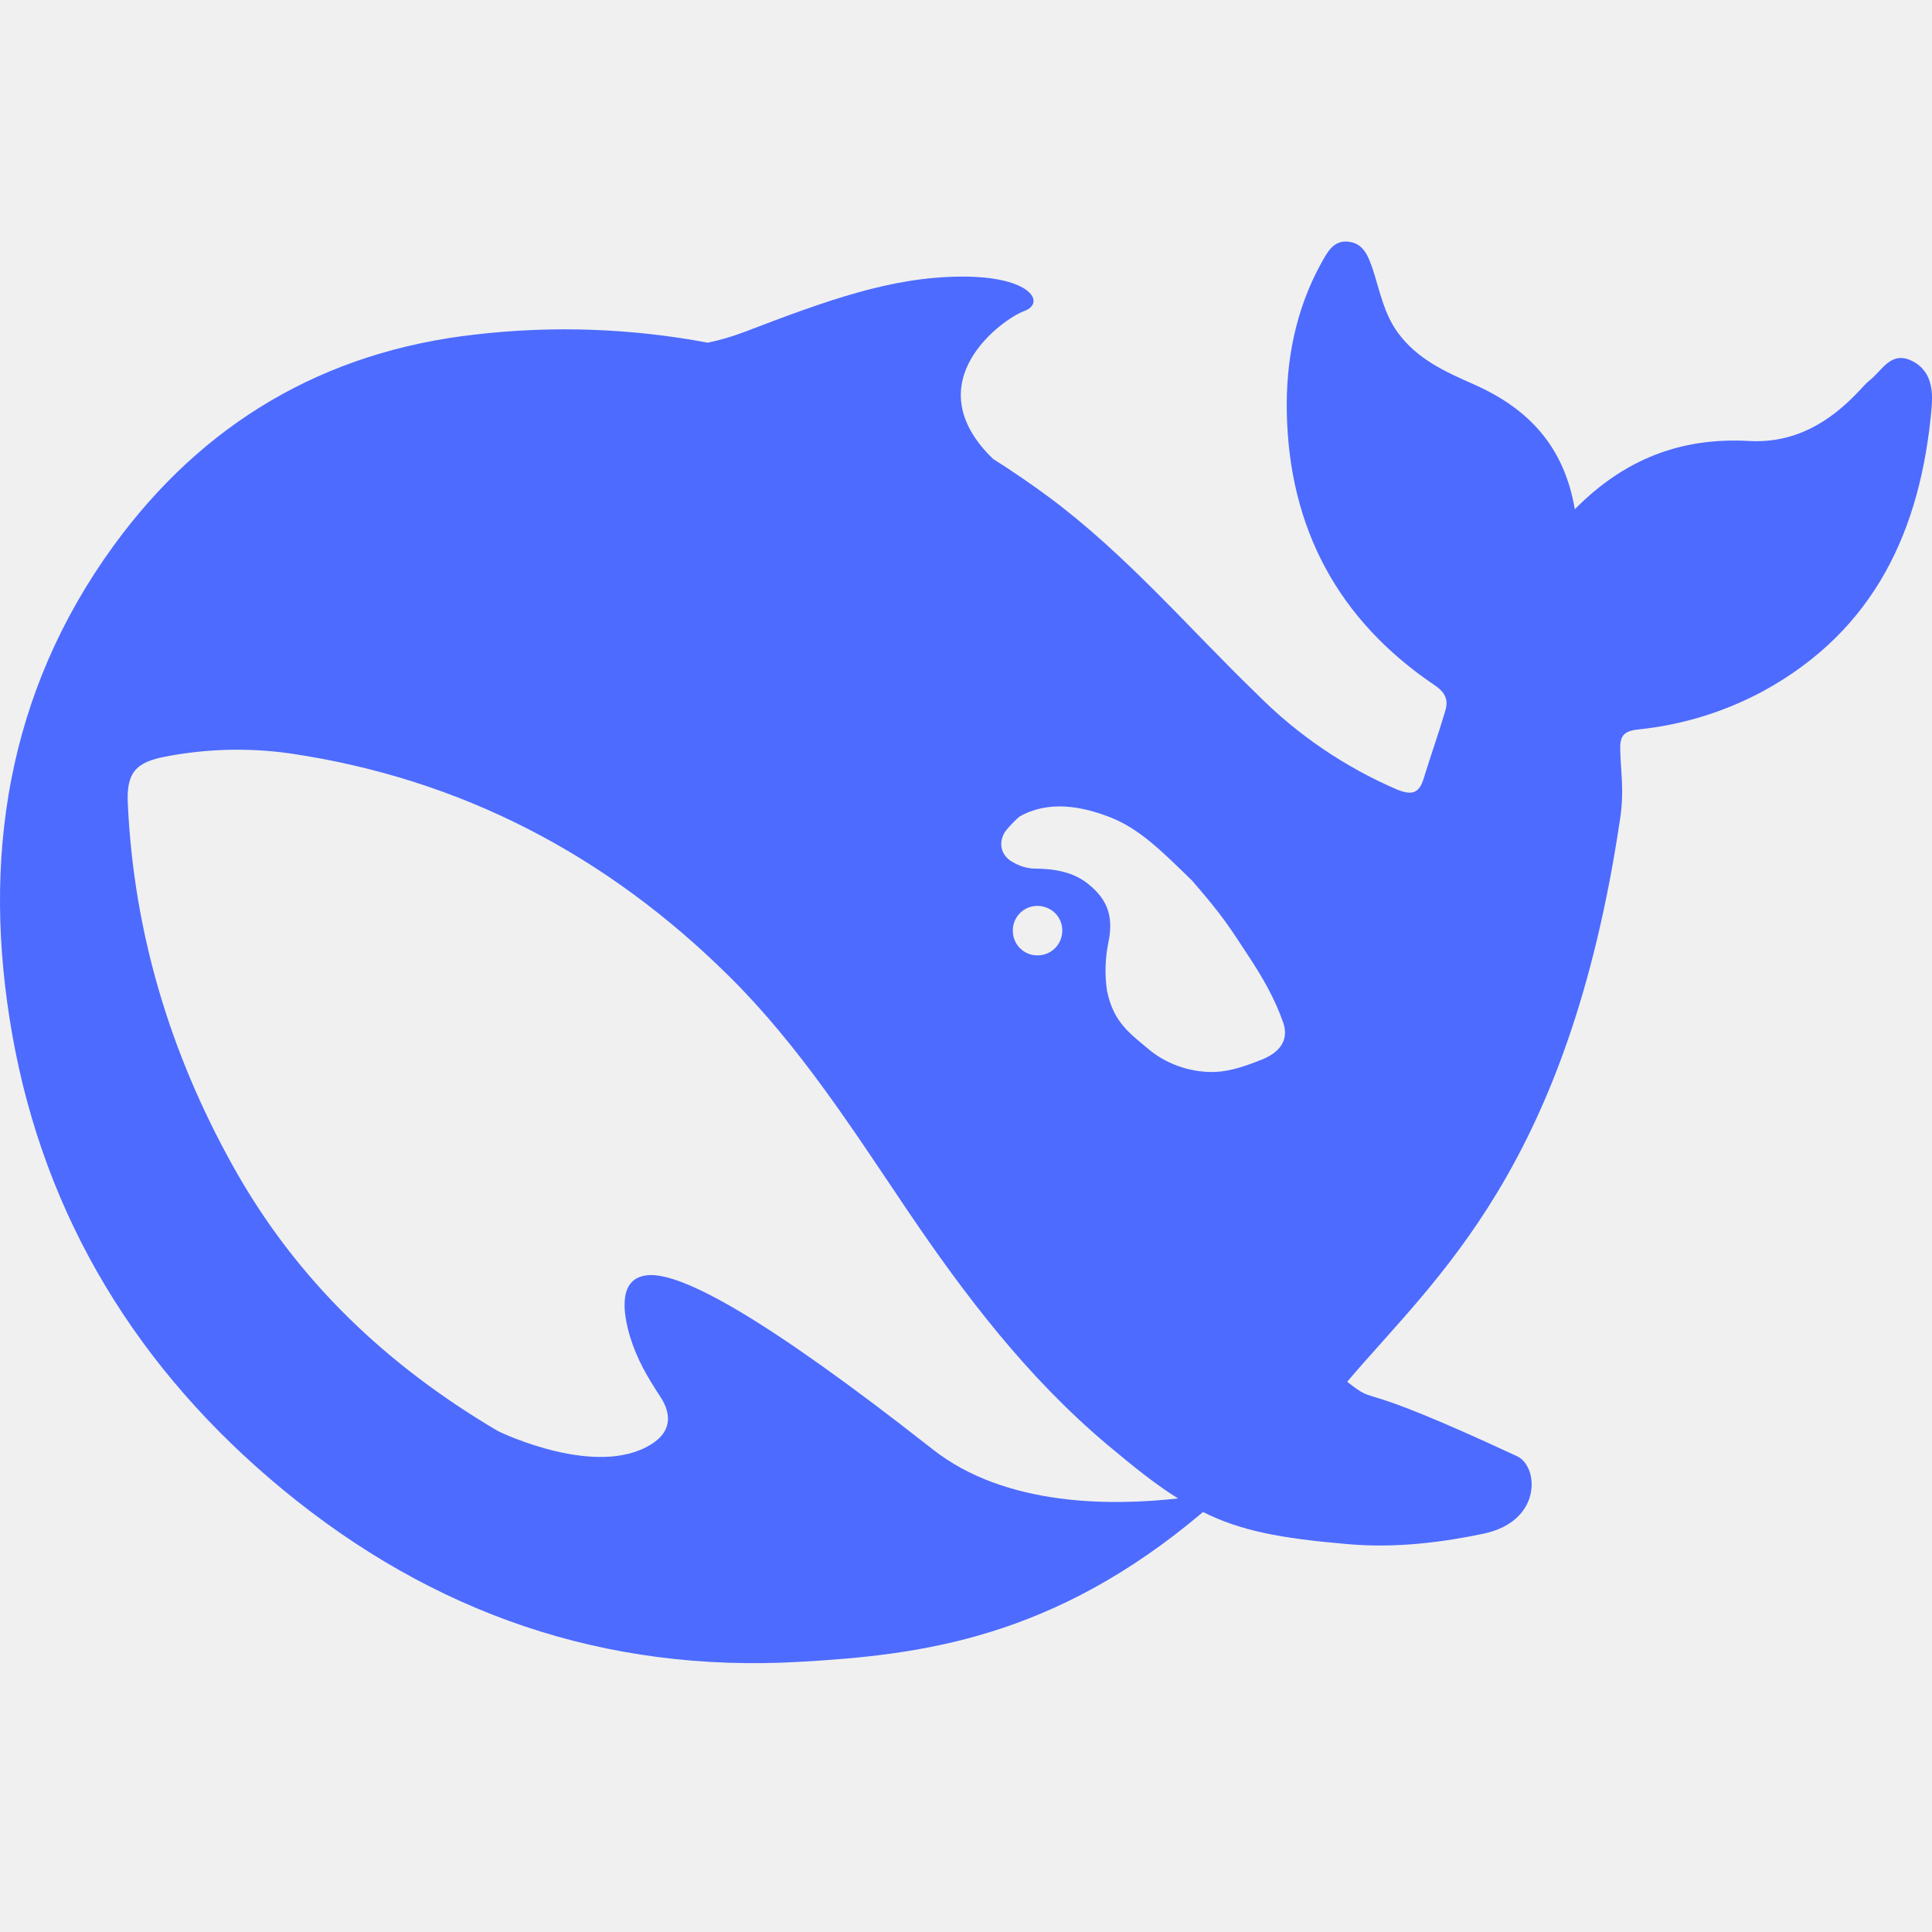
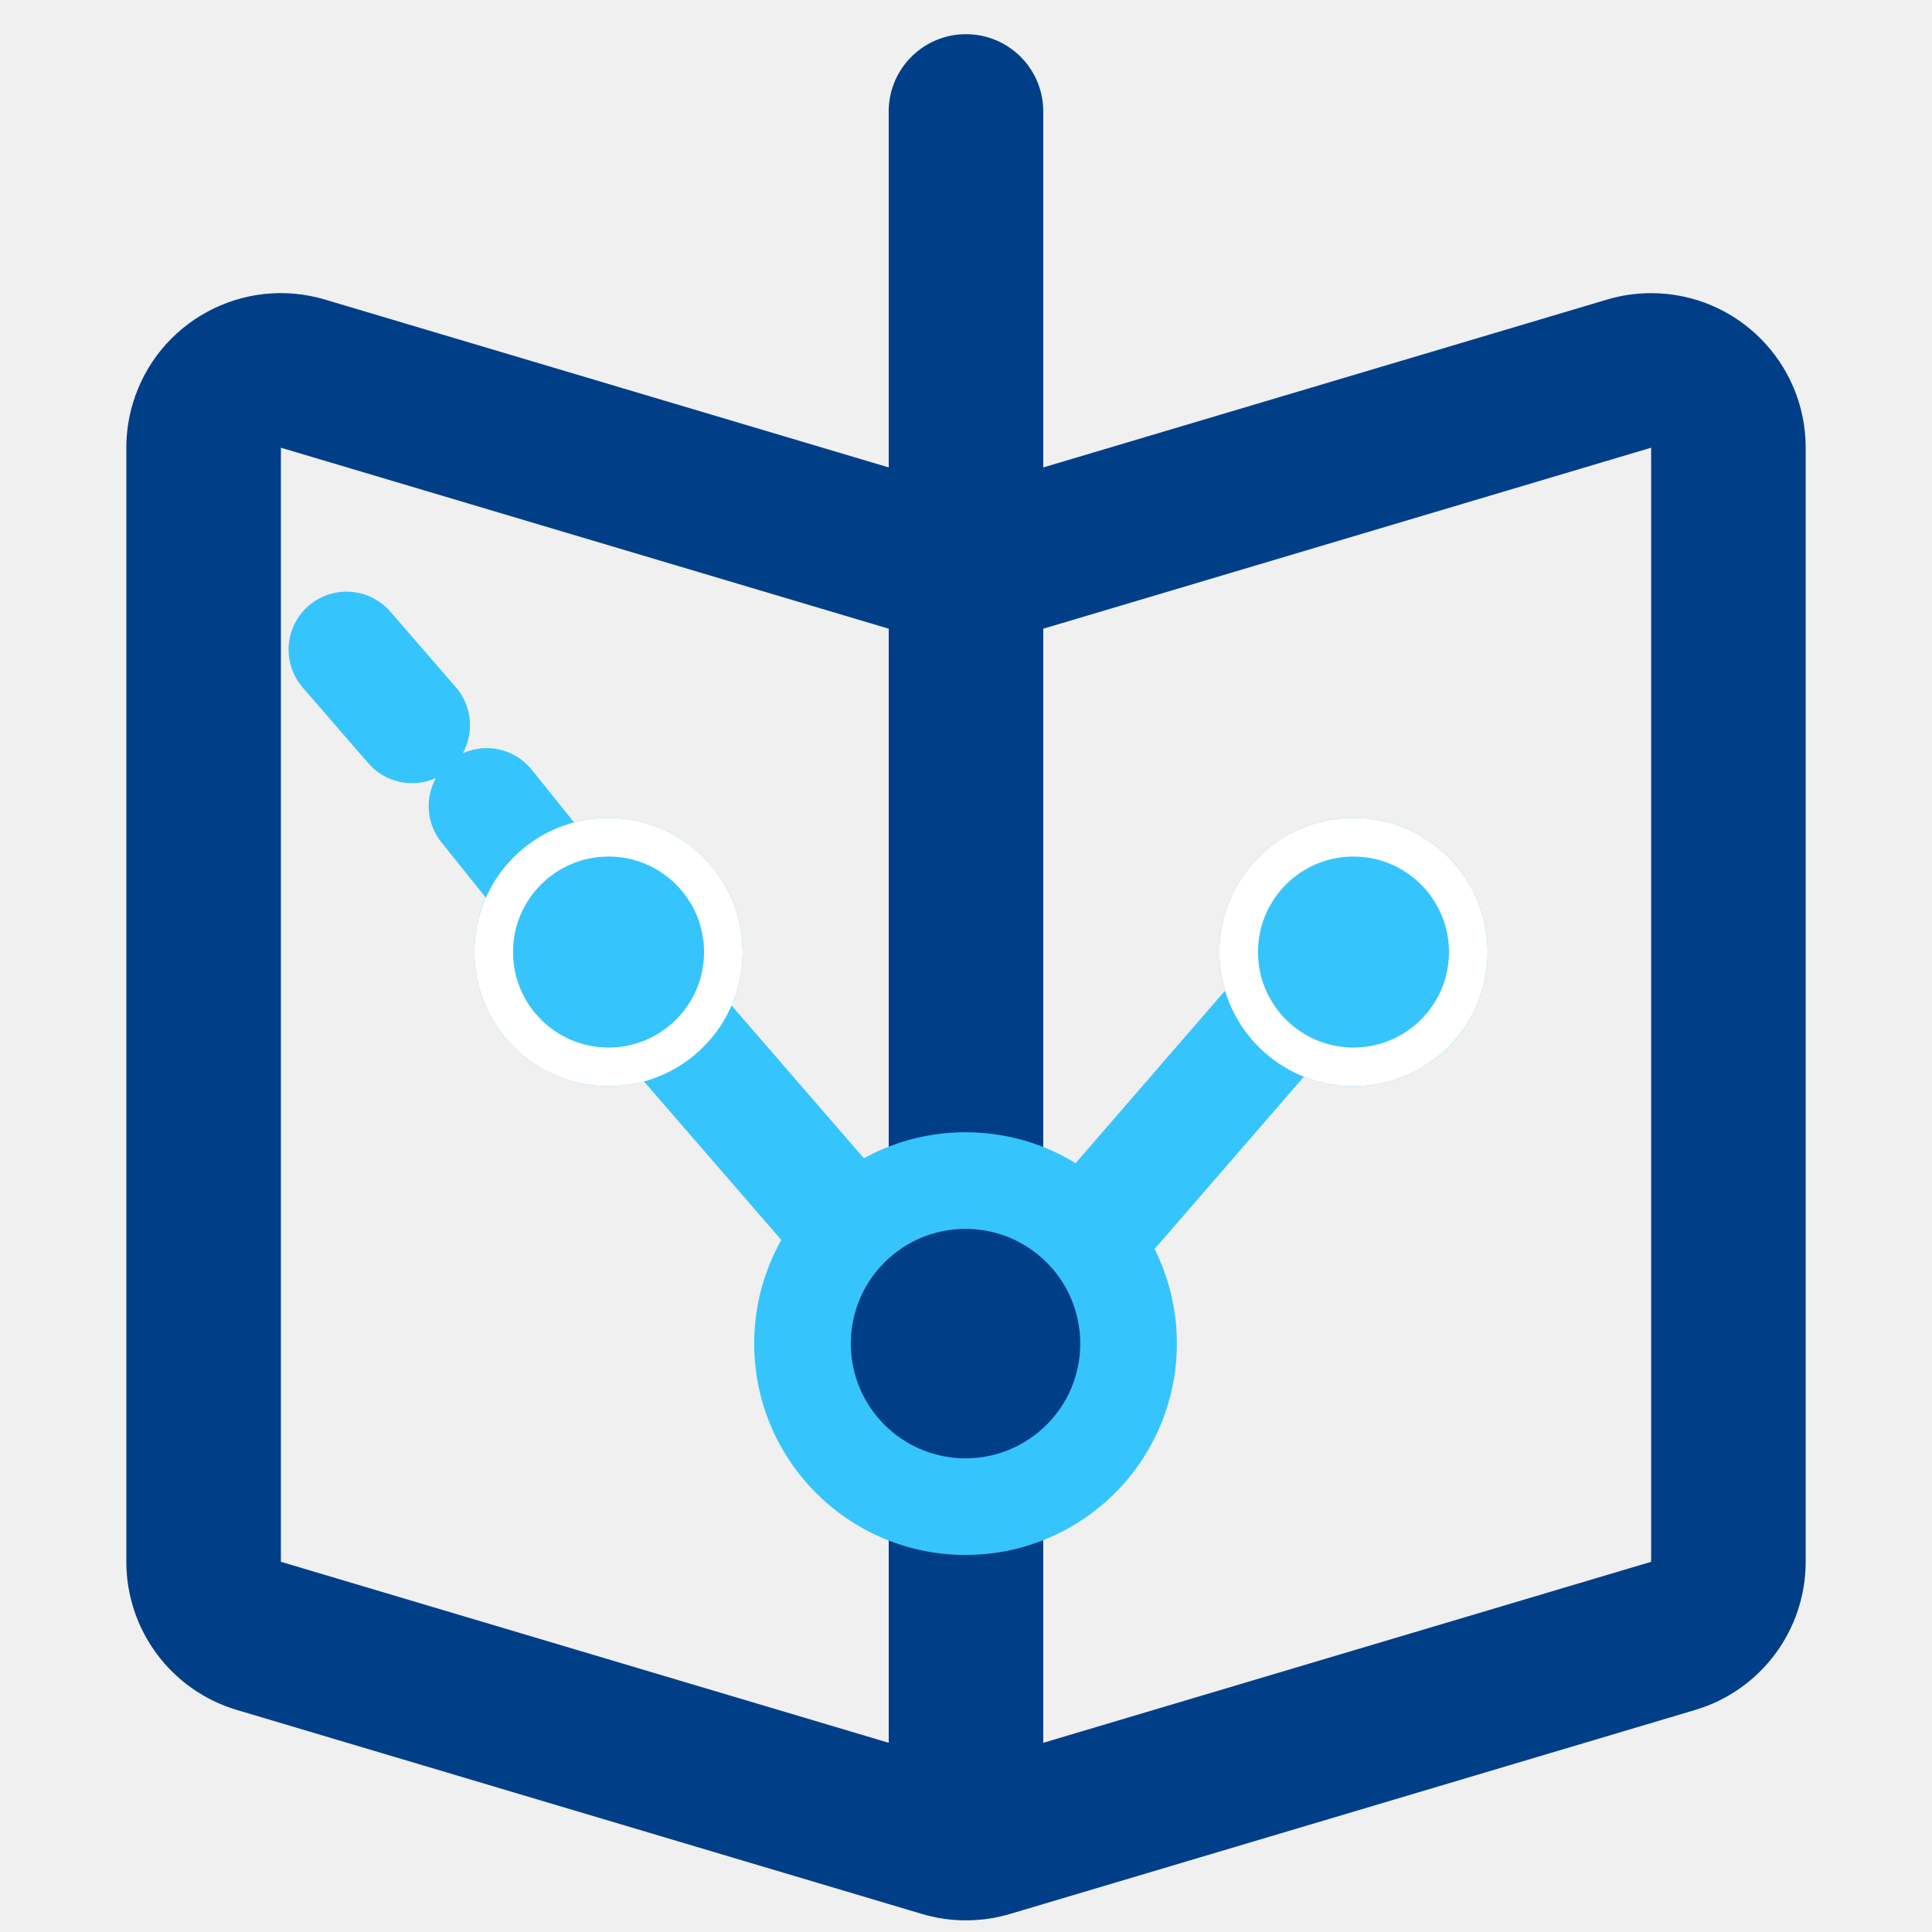
- <svg xmlns="http://www.w3.org/2000/svg" height="1em" style="flex:none;line-height:1" viewBox="0 0 24 24" width="1em">
-   <path d="M23.748 4.482c-.254-.124-.364.113-.512.234-.051.039-.094.09-.137.136-.372.397-.806.657-1.373.626-.829-.046-1.537.214-2.163.848-.133-.782-.575-1.248-1.247-1.548-.352-.156-.708-.311-.955-.65-.172-.241-.219-.51-.305-.774-.055-.16-.11-.323-.293-.35-.2-.031-.278.136-.356.276-.313.572-.434 1.202-.422 1.84.027 1.436.633 2.58 1.838 3.393.137.093.172.187.129.323-.082.28-.18.552-.266.833-.055.179-.137.217-.329.14a5.526 5.526 0 01-1.736-1.18c-.857-.828-1.631-1.742-2.597-2.458a11.365 11.365 0 00-.689-.471c-.985-.957.13-1.743.388-1.836.27-.098.093-.432-.779-.428-.872.004-1.67.295-2.687.684a3.055 3.055 0 01-.465.137 9.597 9.597 0 00-2.883-.102c-1.885.21-3.39 1.102-4.497 2.623C.082 8.606-.231 10.684.152 12.85c.403 2.284 1.569 4.175 3.36 5.653 1.858 1.533 3.997 2.284 6.438 2.14 1.482-.085 3.133-.284 4.994-1.86.47.234.962.327 1.78.397.63.059 1.236-.03 1.705-.128.735-.156.684-.837.419-.961-2.155-1.004-1.682-.595-2.113-.926 1.096-1.296 2.746-2.642 3.392-7.003.05-.347.007-.565 0-.845-.004-.17.035-.237.23-.256a4.173 4.173 0 001.545-.475c1.396-.763 1.96-2.015 2.093-3.517.02-.23-.004-.467-.247-.588zM11.581 18c-2.089-1.642-3.102-2.183-3.52-2.16-.392.024-.321.471-.235.763.09.288.207.486.371.739.114.167.192.416-.113.603-.673.416-1.842-.14-1.897-.167-1.361-.802-2.5-1.86-3.301-3.307-.774-1.393-1.224-2.887-1.298-4.482-.02-.386.093-.522.477-.592a4.696 4.696 0 011.529-.039c2.132.312 3.946 1.265 5.468 2.774.868.86 1.525 1.887 2.202 2.891.72 1.066 1.494 2.082 2.48 2.914.348.292.625.514.891.677-.802.09-2.14.11-3.054-.614zm1-6.44a.306.306 0 01.415-.287.302.302 0 01.2.288.306.306 0 01-.31.307.303.303 0 01-.304-.308zm3.11 1.596c-.2.081-.399.151-.59.16a1.245 1.245 0 01-.798-.254c-.274-.23-.47-.358-.552-.758a1.73 1.73 0 01.016-.588c.07-.327-.008-.537-.239-.727-.187-.156-.426-.199-.688-.199a.559.559 0 01-.254-.078c-.11-.054-.2-.19-.114-.358.028-.054.16-.186.192-.21.356-.202.767-.136 1.146.016.352.144.618.408 1.001.782.391.451.462.576.685.914.176.265.336.537.445.848.067.195-.019.354-.25.452z" fill="#4D6BFE" />
+ <svg xmlns="http://www.w3.org/2000/svg" fill="none" version="1.1" width="100" height="100" viewBox="0 0 100 100">
+   <path d="M12.256,88.506L47.717,99.065L47.725,99.068C49.212,99.509,50.795,99.508,52.282,99.065L52.283,99.065L87.745,88.506L87.75,88.504C91.139,87.493,93.462,84.375,93.462,80.838L93.462,23.173C93.462,18.755,89.88,15.173,85.462,15.173C84.69,15.173,83.921,15.285,83.181,15.505L83.179,15.506L50,25.385L16.822,15.506L16.821,15.505C12.587,14.245,8.133,16.656,6.872,20.89C6.651,21.631,6.539,22.4,6.539,23.173L6.539,80.838C6.539,84.377,8.864,87.496,12.256,88.506ZM50,33.733L14.539,23.173L14.539,80.838L50,91.398L85.462,80.838L85.462,23.173L50,33.733Z" fill-rule="evenodd" fill="#003F88" fill-opacity="1" />
+   <path d="M136.796,104.564L49.999,104.564L49.999,104.564C47.79,104.564,46,102.773,46,100.564C46,98.356,47.79,96.565,49.999,96.565L49.999,96.565L136.796,96.564L136.796,96.564C139.005,96.565,140.795,98.356,140.795,100.564C140.795,102.773,139.005,104.564,136.796,104.564L136.796,104.564Z" fill-rule="evenodd" fill="#003F88" fill-opacity="1" transform="matrix(0,-1,1,0,-50.56472,142.5639)" />
+   <path d="M32.357,29.278L32.357,29.278C32.319,29.277,32.281,29.276,32.243,29.276C30.915,29.276,29.746,30.148,29.368,31.42C28.934,30.239,27.81,29.454,26.552,29.454L26.552,29.454L21.374,29.453L21.374,29.453C19.717,29.454,18.374,30.797,18.374,32.453C18.374,34.11,19.717,35.453,21.374,35.453L21.374,35.453L26.552,35.453L26.552,35.453C27.879,35.453,29.048,34.581,29.427,33.308C29.846,34.451,30.913,35.227,32.128,35.273L32.128,35.273L36.85,35.453L62.796,35.453L62.796,35.453C64.453,35.453,65.796,34.11,65.796,32.453C65.796,30.797,64.453,29.454,62.796,29.454L62.796,29.454L36.964,29.453L32.357,29.278Z" fill-rule="evenodd" fill="#36C4FD" fill-opacity="1" transform="matrix(0.6547876,0.755813,-0.7558129,0.6547876,28.47044,-3.781169)" />
+   <path d="M90.954,52.849L70.243,52.849L70.243,52.849C68.586,52.848,67.243,51.505,67.243,49.849C67.243,48.192,68.586,46.849,70.243,46.849L70.243,46.849L90.954,46.849L90.954,46.849C92.61,46.849,93.953,48.192,93.953,49.849C93.953,51.505,92.61,52.848,90.954,52.849L90.954,52.849Z" fill-rule="evenodd" fill="#36C4FD" fill-opacity="1" transform="matrix(-0.6547876,0.755813,0.7558129,0.6547876,75.86436,-34.65053)" />
+   <path d="M58.414,69.544Q58.414,69.752,58.404,69.959Q58.394,70.165,58.374,70.372Q58.353,70.578,58.323,70.783Q58.293,70.988,58.252,71.191Q58.212,71.394,58.161,71.595Q58.111,71.796,58.051,71.994Q57.991,72.192,57.921,72.387Q57.851,72.582,57.772,72.774Q57.693,72.965,57.604,73.152Q57.516,73.34,57.418,73.522Q57.32,73.705,57.214,73.883Q57.107,74.06,56.992,74.233Q56.877,74.405,56.754,74.571Q56.63,74.738,56.499,74.898Q56.367,75.058,56.228,75.211Q56.089,75.365,55.943,75.511Q55.796,75.658,55.643,75.797Q55.489,75.936,55.329,76.067Q55.169,76.199,55.003,76.322Q54.836,76.446,54.664,76.561Q54.492,76.676,54.314,76.782Q54.136,76.889,53.954,76.986Q53.771,77.084,53.584,77.173Q53.397,77.261,53.205,77.34Q53.014,77.42,52.819,77.49Q52.624,77.559,52.426,77.619Q52.227,77.68,52.026,77.73Q51.825,77.78,51.622,77.821Q51.419,77.861,51.214,77.891Q51.009,77.922,50.803,77.942Q50.597,77.962,50.39,77.973Q50.183,77.983,49.976,77.983Q49.769,77.983,49.562,77.973Q49.355,77.962,49.149,77.942Q48.943,77.922,48.738,77.891Q48.533,77.861,48.33,77.821Q48.127,77.78,47.926,77.73Q47.725,77.68,47.526,77.619Q47.328,77.559,47.133,77.49Q46.938,77.42,46.747,77.34Q46.555,77.261,46.368,77.173Q46.181,77.084,45.998,76.986Q45.815,76.889,45.638,76.782Q45.46,76.676,45.288,76.561Q45.116,76.446,44.949,76.322Q44.783,76.199,44.623,76.067Q44.463,75.936,44.309,75.797Q44.156,75.658,44.009,75.511Q43.863,75.365,43.724,75.211Q43.584,75.058,43.453,74.898Q43.322,74.738,43.198,74.571Q43.075,74.405,42.96,74.233Q42.845,74.06,42.738,73.883Q42.632,73.705,42.534,73.522Q42.436,73.34,42.348,73.152Q42.259,72.965,42.18,72.774Q42.101,72.582,42.031,72.387Q41.961,72.192,41.901,71.994Q41.841,71.796,41.791,71.595Q41.74,71.394,41.7,71.191Q41.659,70.988,41.629,70.783Q41.599,70.578,41.578,70.372Q41.558,70.165,41.548,69.959Q41.538,69.752,41.538,69.544Q41.538,69.337,41.548,69.13Q41.558,68.924,41.578,68.717Q41.599,68.511,41.629,68.306Q41.659,68.101,41.7,67.898Q41.74,67.695,41.791,67.494Q41.841,67.293,41.901,67.095Q41.961,66.897,42.031,66.702Q42.101,66.507,42.18,66.315Q42.259,66.124,42.348,65.937Q42.436,65.749,42.534,65.567Q42.632,65.384,42.738,65.206Q42.845,65.029,42.96,64.856Q43.075,64.684,43.198,64.518Q43.322,64.351,43.453,64.191Q43.584,64.031,43.724,63.878Q43.863,63.724,44.009,63.578Q44.156,63.431,44.309,63.292Q44.463,63.153,44.623,63.022Q44.783,62.89,44.949,62.767Q45.116,62.643,45.288,62.528Q45.46,62.413,45.638,62.307Q45.815,62.2,45.998,62.103Q46.181,62.005,46.368,61.916Q46.555,61.828,46.747,61.748Q46.938,61.669,47.133,61.599Q47.328,61.53,47.526,61.469Q47.725,61.409,47.926,61.359Q48.127,61.309,48.33,61.268Q48.533,61.228,48.738,61.197Q48.943,61.167,49.149,61.147Q49.355,61.126,49.562,61.116Q49.769,61.106,49.976,61.106Q50.183,61.106,50.39,61.116Q50.597,61.126,50.803,61.147Q51.009,61.167,51.214,61.197Q51.419,61.228,51.622,61.268Q51.825,61.309,52.026,61.359Q52.227,61.409,52.426,61.469Q52.624,61.53,52.819,61.599Q53.014,61.669,53.205,61.748Q53.397,61.828,53.584,61.916Q53.771,62.005,53.954,62.103Q54.136,62.2,54.314,62.307Q54.492,62.413,54.664,62.528Q54.836,62.643,55.003,62.767Q55.169,62.89,55.329,63.022Q55.489,63.153,55.643,63.292Q55.796,63.431,55.943,63.578Q56.089,63.724,56.228,63.878Q56.367,64.031,56.499,64.191Q56.63,64.351,56.754,64.518Q56.877,64.684,56.992,64.856Q57.107,65.029,57.214,65.206Q57.32,65.384,57.418,65.567Q57.516,65.749,57.604,65.937Q57.693,66.124,57.772,66.315Q57.851,66.507,57.921,66.702Q57.991,66.897,58.051,67.095Q58.111,67.293,58.161,67.494Q58.212,67.695,58.252,67.898Q58.293,68.101,58.323,68.306Q58.353,68.511,58.374,68.717Q58.394,68.924,58.404,69.13Q58.414,69.337,58.414,69.544Z" fill="#003F88" fill-opacity="1" />
+   <path d="M49.976,80.483C56.017,80.483,60.914,75.586,60.914,69.544C60.914,63.503,56.017,58.606,49.976,58.606C43.935,58.606,39.038,63.503,39.038,69.544C39.038,75.586,43.935,80.483,49.976,80.483ZM49.976,63.606C53.256,63.606,55.914,66.265,55.914,69.544C55.914,72.824,53.256,75.483,49.976,75.483C46.696,75.483,44.038,72.824,44.038,69.544C44.038,66.265,46.696,63.606,49.976,63.606Z" fill-rule="evenodd" fill="#36C4FD" fill-opacity="1" />
+   <ellipse cx="31.498" cy="49.278" rx="6.943" ry="6.943" fill="#36C4FD" fill-opacity="1" />
+   <ellipse cx="31.498" cy="49.278" rx="5.943" ry="5.943" fill-opacity="0" stroke-opacity="1" stroke="#FFFFFF" fill="none" stroke-width="2" />
+   <ellipse cx="70.056" cy="49.278" rx="6.943" ry="6.943" fill="#36C4FD" fill-opacity="1" />
+   <ellipse cx="70.056" cy="49.278" rx="5.943" ry="5.943" fill-opacity="0" stroke-opacity="1" stroke="#FFFFFF" fill="none" stroke-width="2" />
</svg>
